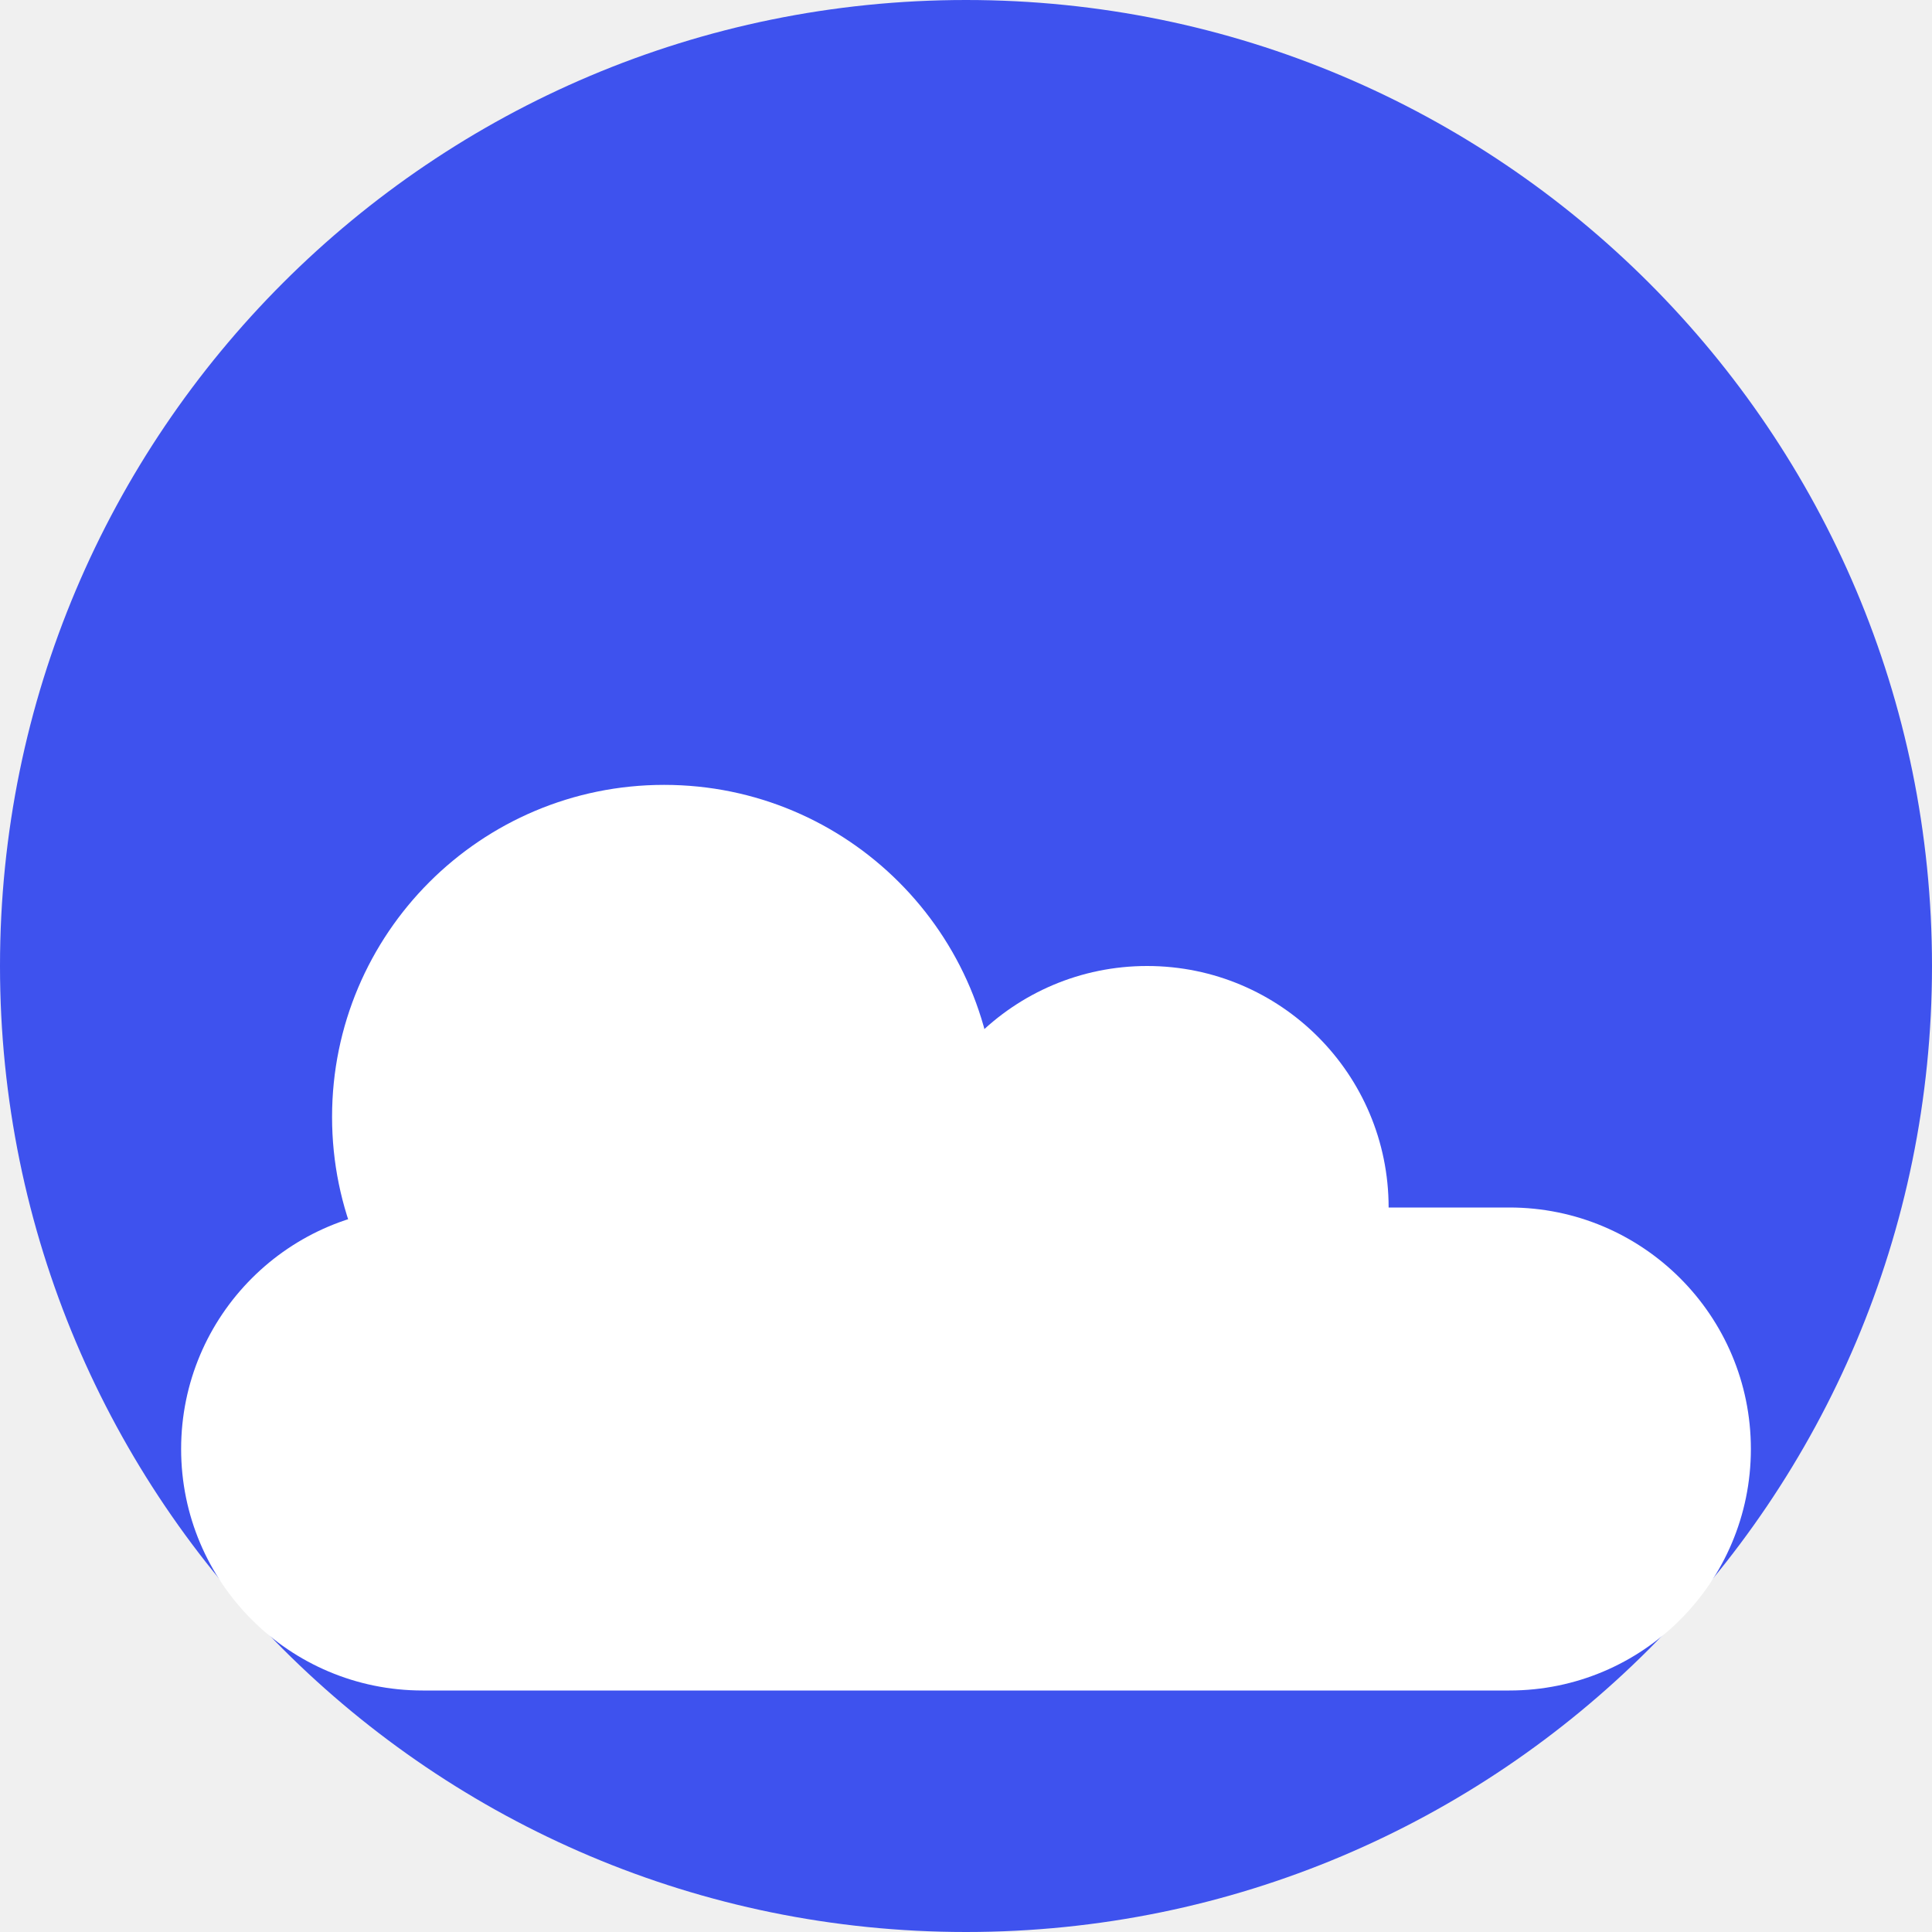
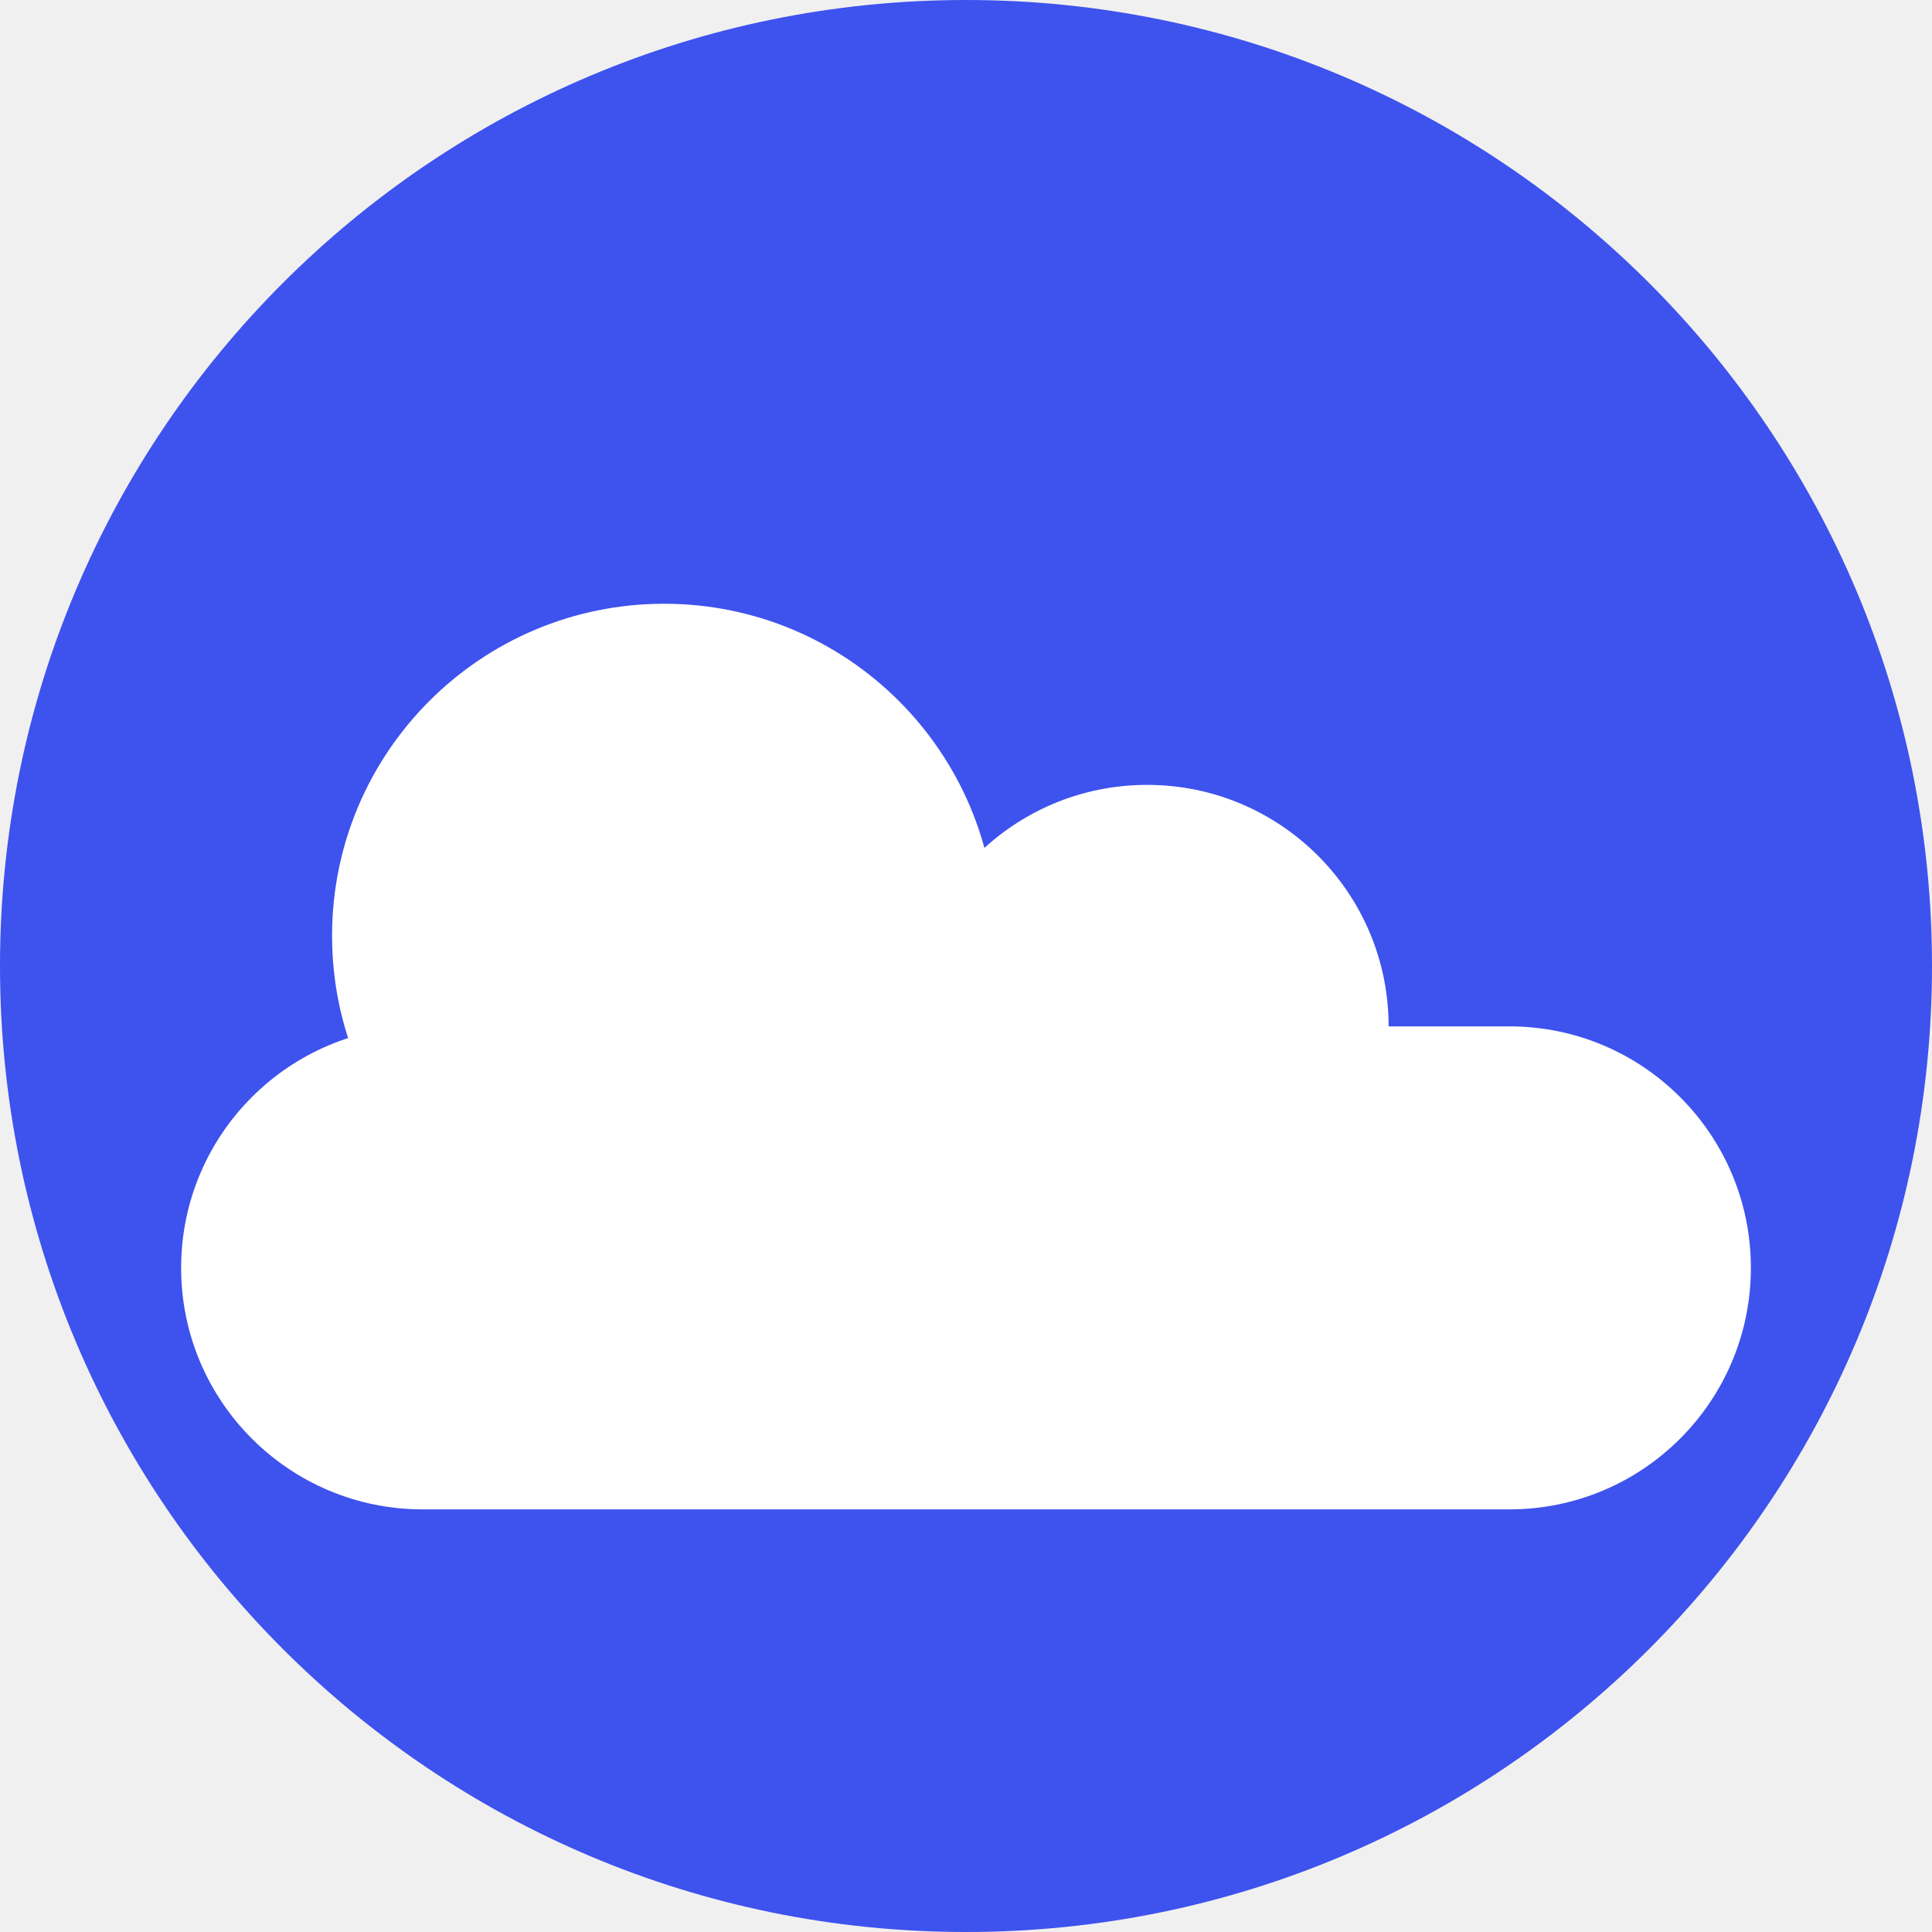
<svg xmlns="http://www.w3.org/2000/svg" viewBox="0 0 64 64">
  <circle cx="32" cy="32" r="32" fill="#3E52EE" />
-   <rect x="6" y="40" width="52" height="16" rx="8" fill="white" />
-   <circle cx="22" cy="37" r="11" fill="white" />
-   <circle cx="38" cy="40" r="8" fill="white" />
+   <rect x="6" y="34" width="52" height="16" rx="8" fill="white" />
+   <circle cx="22" cy="31" r="11" fill="white" />
+   <circle cx="38" cy="34" r="8" fill="white" />
</svg>
